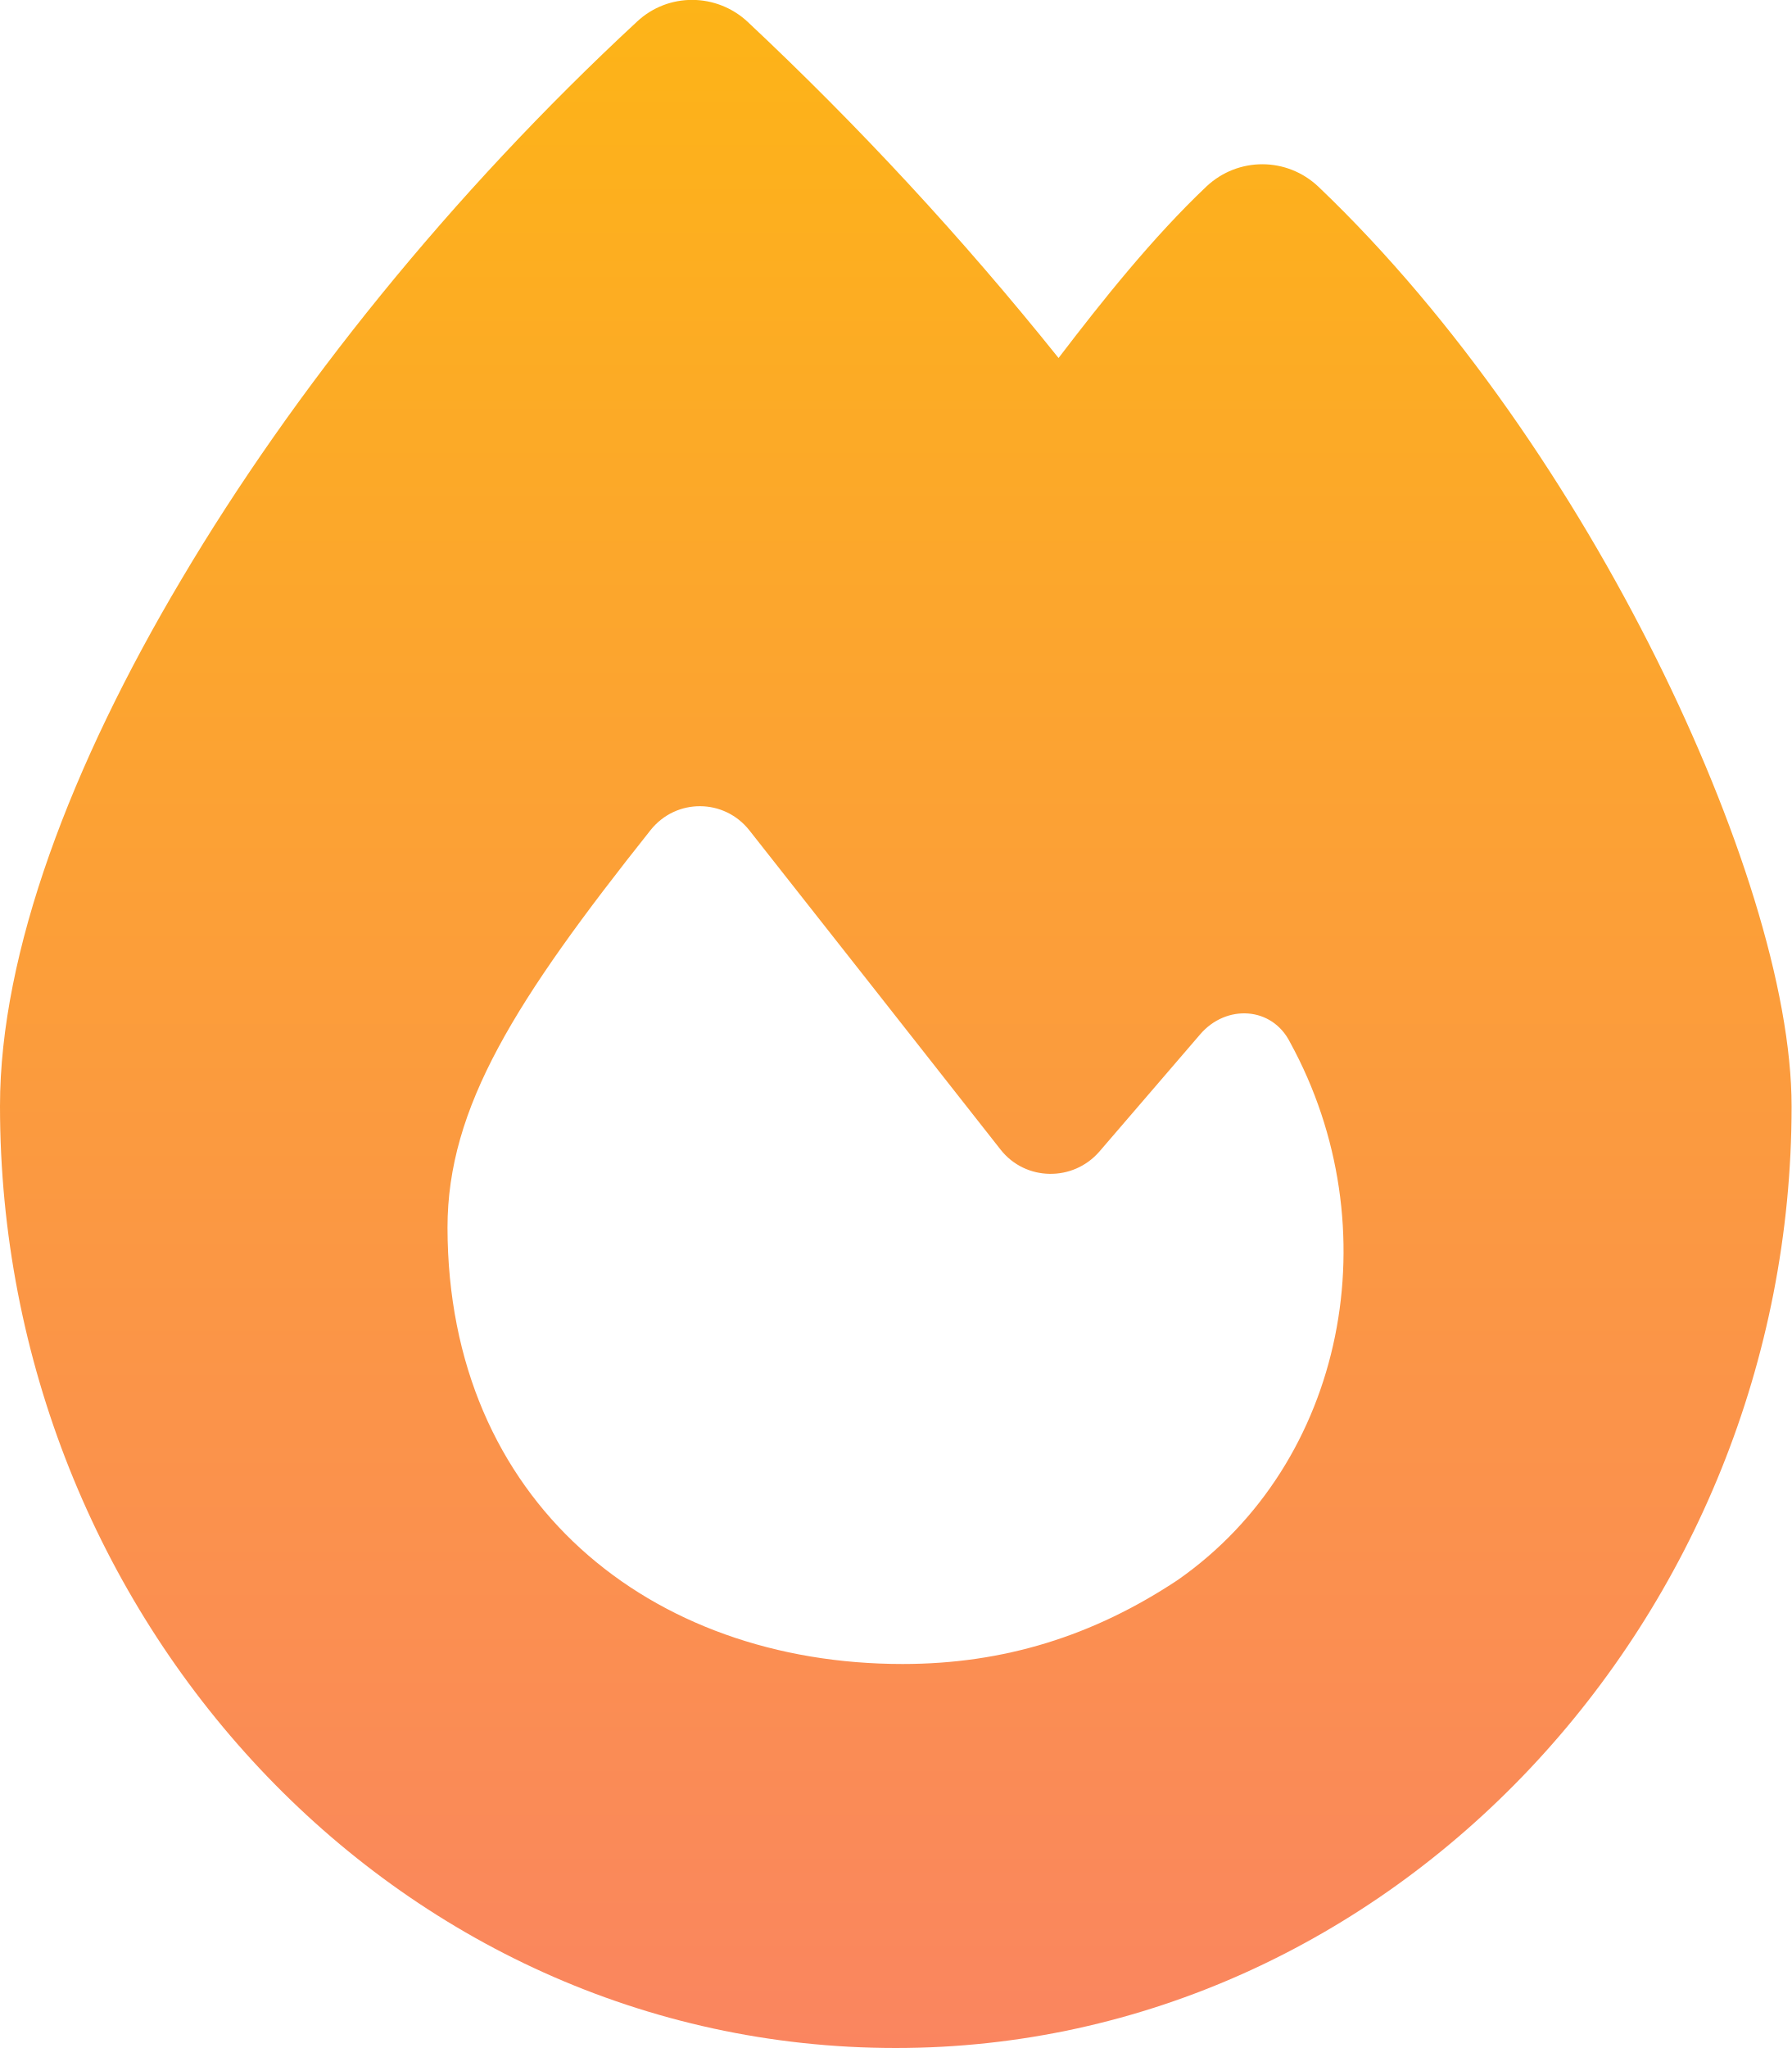
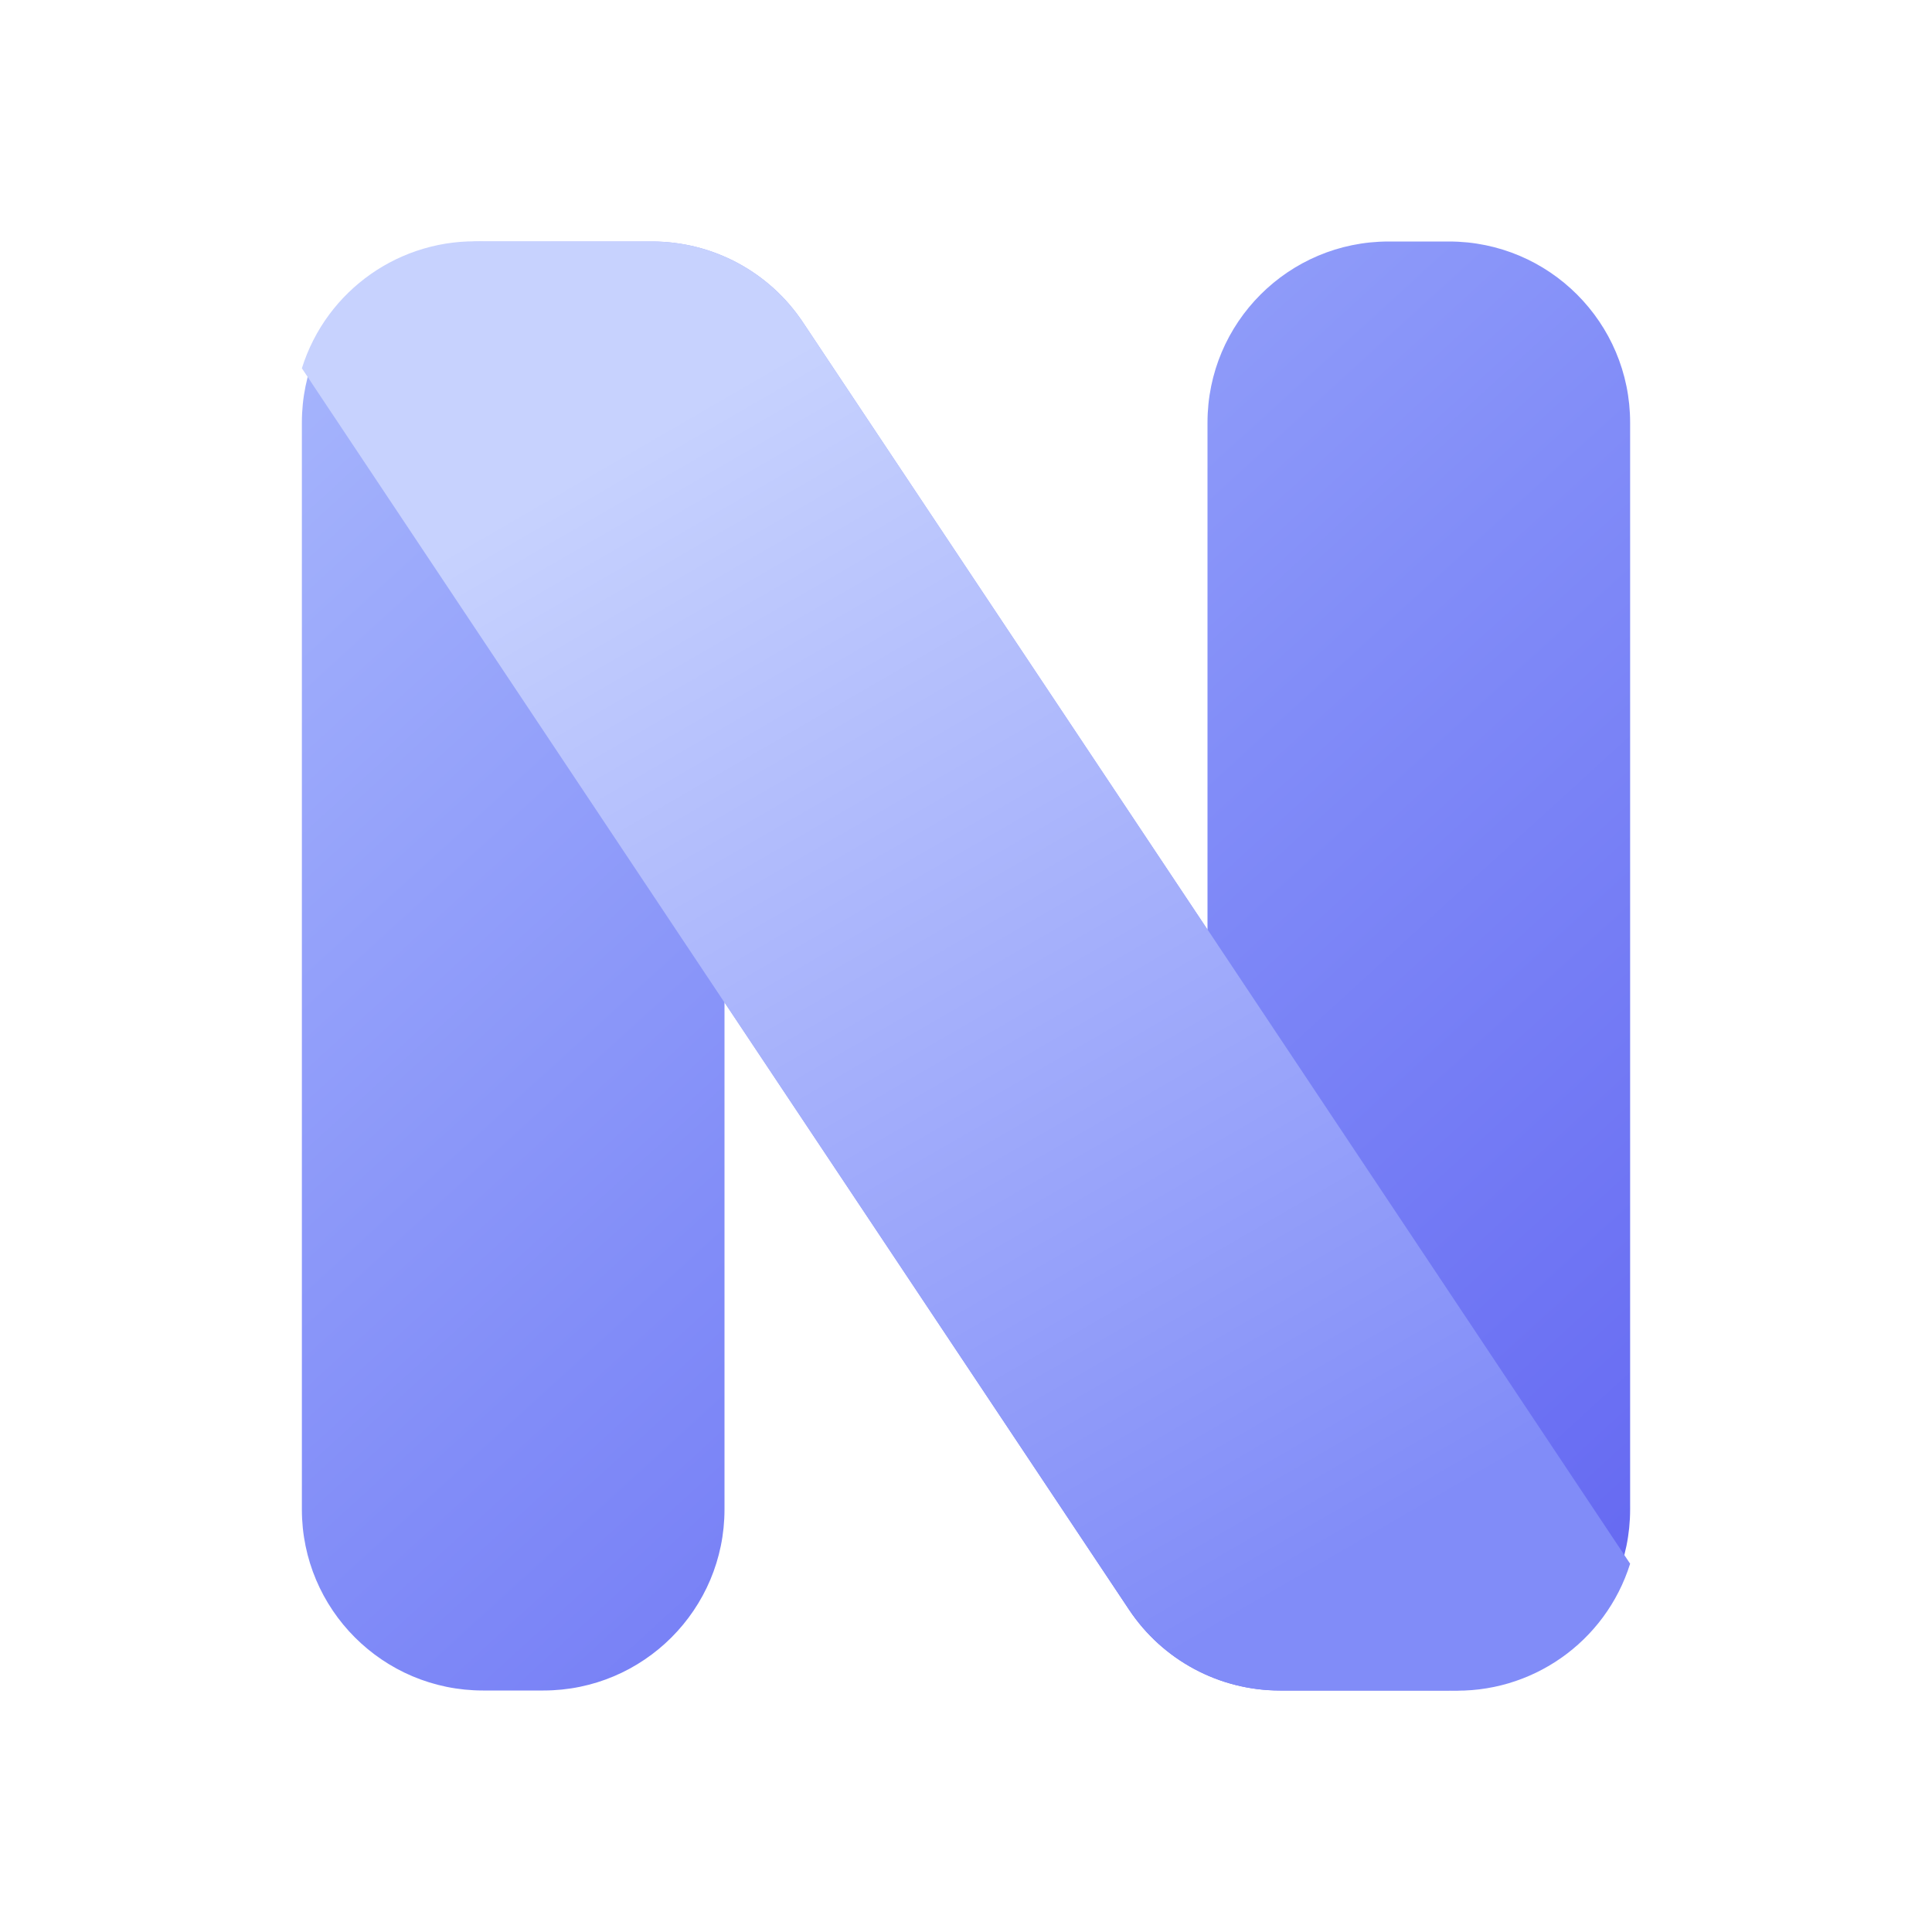
- <svg xmlns="http://www.w3.org/2000/svg" height="200" width="175" viewBox="0 0 448 512">
+ <svg xmlns="http://www.w3.org/2000/svg" width="128" height="128" viewBox="0 0 32 32" fill="none">
  <defs>
-     <linearGradient id="linear" x1="0%" y1="0%" x2="00%" y2="100%">
-       <stop offset="0%" stop-color="#fdb417" />
-       <stop offset="100%" stop-color="#fa8560" />
+     <linearGradient id="note-body" x1="6" y1="5" x2="27" y2="28" gradientUnits="userSpaceOnUse">
+       <stop stop-color="#A5B4FC" />
+       <stop offset="0.5" stop-color="#818CF8" />
+       <stop offset="1" stop-color="#6366F1" />
+     </linearGradient>
+     <linearGradient id="note-fold" x1="11" y1="7" x2="22" y2="26" gradientUnits="userSpaceOnUse">
+       <stop stop-color="#C7D2FE" />
+       <stop offset="1" stop-color="#818CF8" />
    </linearGradient>
  </defs>
-   <path fill="url(#linear)" d="M159.3 5.4c7.8-7.3 19.9-7.2 27.7 .1c27.6 25.9 53.5 53.8 77.7 84c11-14.4 23.5-30.1 37-42.9c7.9-7.4 20.1-7.4 28 .1c34.6 33 63.9 76.6 84.5 118c20.3 40.8 33.8 82.5 33.8 111.9C448 404.2 348.2 512 224 512C98.4 512 0 404.1 0 276.5c0-38.4 17.8-85.3 45.4-131.7C73.3 97.7 112.7 48.6 159.3 5.4zM225.7 416c25.3 0 47.7-7 68.8-21c42.1-29.4 53.4-88.2 28.1-134.4c-4.5-9-16-9.6-22.5-2l-25.2 29.3c-6.6 7.6-18.5 7.4-24.7-.5c-16.5-21-46-58.5-62.8-79.8c-6.3-8-18.3-8.1-24.7-.1c-33.8 42.5-50.8 69.3-50.8 99.4C112 375.4 162.6 416 225.7 416z" />
+   <path d="M8 4h2.8a3 3 0 0 1 2.5 1.34L20 15.4V7a3 3 0 0 1 3-3h1a3 3 0 0 1 3 3v18a3 3 0 0 1-3 3h-2.8a3 3 0 0 1-2.5-1.34L12 16.6V25a3 3 0 0 1-3 3H8a3 3 0 0 1-3-3V7a3 3 0 0 1 3-3Z" fill="url(#note-body)" />
+   <path d="M10.8 4a3 3 0 0 1 2.5 1.34L27 25.9A3 3 0 0 1 24 28h-2.8a3 3 0 0 1-2.5-1.34L5 6.1A3 3 0 0 1 8 4h2.8Z" fill="url(#note-fold)" />
</svg>
